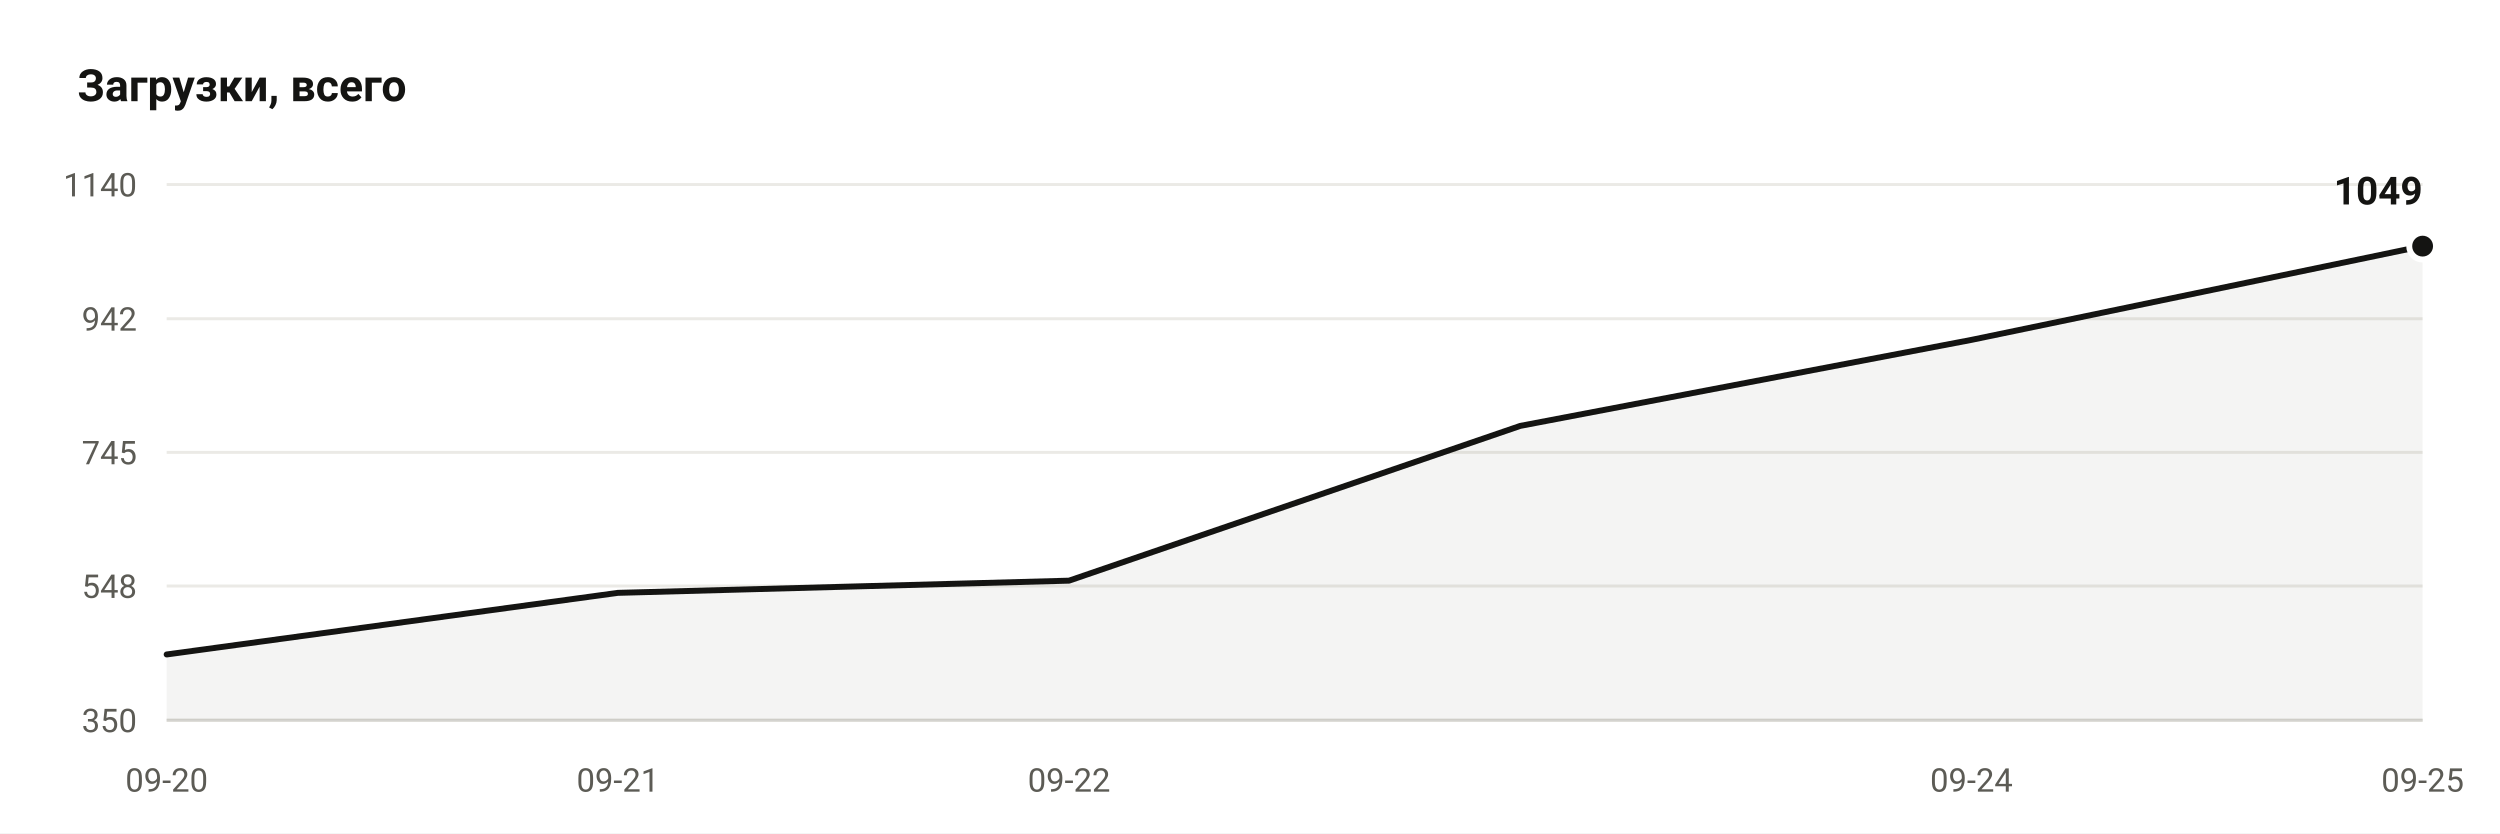
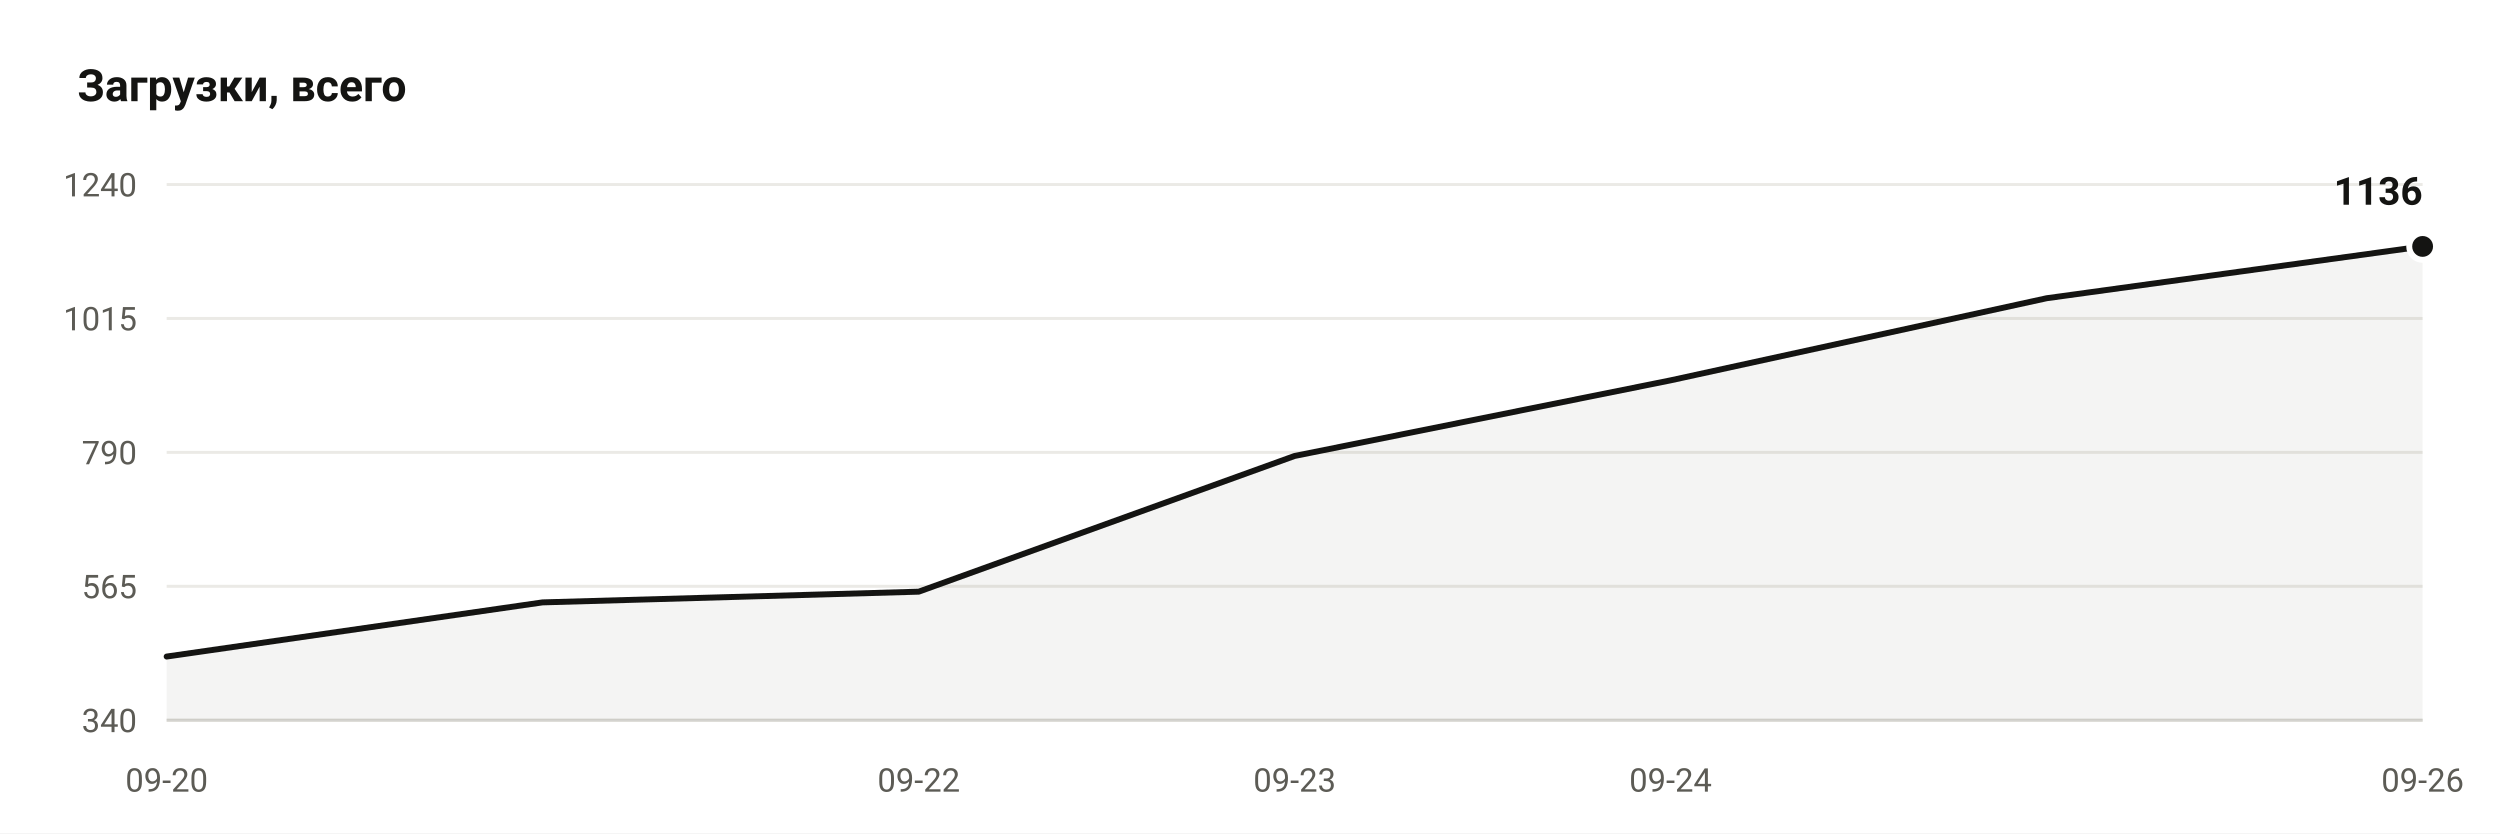
- <svg xmlns="http://www.w3.org/2000/svg" viewBox="0 0 840 280" width="840" height="280" role="img" aria-label="Downloads: 1049">
+ <svg xmlns="http://www.w3.org/2000/svg" viewBox="0 0 840 280" width="840" height="280" role="img" aria-label="Downloads: 1136">
  <rect width="840" height="280" fill="#ffffff" />
  <text x="26" y="34" font-family="ui-sans-serif, -apple-system, Segoe UI, Roboto, Helvetica, Arial, sans-serif" font-size="15" font-weight="600" fill="#141412">Загрузки, всего</text>
  <line x1="56" y1="242.0" x2="814" y2="242.0" stroke="#ebeae6" stroke-width="1" />
-   <text x="46" y="246.0" text-anchor="end" font-family="ui-sans-serif, -apple-system, Segoe UI, Roboto, Helvetica, Arial, sans-serif" font-size="11" fill="#5c5b55">350</text>
-   <line x1="56" y1="196.9" x2="814" y2="196.9" stroke="#ebeae6" stroke-width="1" />
-   <text x="46" y="200.9" text-anchor="end" font-family="ui-sans-serif, -apple-system, Segoe UI, Roboto, Helvetica, Arial, sans-serif" font-size="11" fill="#5c5b55">548</text>
+   <text x="46" y="246.0" text-anchor="end" font-family="ui-sans-serif, -apple-system, Segoe UI, Roboto, Helvetica, Arial, sans-serif" font-size="11" fill="#5c5b55">340</text>
+   <line x1="56" y1="197.0" x2="814" y2="197.0" stroke="#ebeae6" stroke-width="1" />
+   <text x="46" y="201.0" text-anchor="end" font-family="ui-sans-serif, -apple-system, Segoe UI, Roboto, Helvetica, Arial, sans-serif" font-size="11" fill="#5c5b55">565</text>
  <line x1="56" y1="152.0" x2="814" y2="152.0" stroke="#ebeae6" stroke-width="1" />
-   <text x="46" y="156.0" text-anchor="end" font-family="ui-sans-serif, -apple-system, Segoe UI, Roboto, Helvetica, Arial, sans-serif" font-size="11" fill="#5c5b55">745</text>
-   <line x1="56" y1="107.1" x2="814" y2="107.1" stroke="#ebeae6" stroke-width="1" />
-   <text x="46" y="111.1" text-anchor="end" font-family="ui-sans-serif, -apple-system, Segoe UI, Roboto, Helvetica, Arial, sans-serif" font-size="11" fill="#5c5b55">942</text>
+   <text x="46" y="156.0" text-anchor="end" font-family="ui-sans-serif, -apple-system, Segoe UI, Roboto, Helvetica, Arial, sans-serif" font-size="11" fill="#5c5b55">790</text>
+   <line x1="56" y1="107.0" x2="814" y2="107.0" stroke="#ebeae6" stroke-width="1" />
+   <text x="46" y="111.0" text-anchor="end" font-family="ui-sans-serif, -apple-system, Segoe UI, Roboto, Helvetica, Arial, sans-serif" font-size="11" fill="#5c5b55">1015</text>
  <line x1="56" y1="62.0" x2="814" y2="62.0" stroke="#ebeae6" stroke-width="1" />
-   <text x="46" y="66.0" text-anchor="end" font-family="ui-sans-serif, -apple-system, Segoe UI, Roboto, Helvetica, Arial, sans-serif" font-size="11" fill="#5c5b55">1140</text>
+   <text x="46" y="66.0" text-anchor="end" font-family="ui-sans-serif, -apple-system, Segoe UI, Roboto, Helvetica, Arial, sans-serif" font-size="11" fill="#5c5b55">1240</text>
  <line x1="56" y1="242.0" x2="814" y2="242.0" stroke="#d7d6d1" stroke-width="1" />
-   <path d="M 56.0 242.0 L 56.0 219.9 L 207.6 199.2 L 359.2 195.1 L 510.8 143.1 L 662.4 114.2 L 814.0 82.7 L 814.0 242.0 Z" fill="#141412" fill-opacity="0.05" />
-   <polyline points="56.0,219.9 207.6,199.2 359.2,195.1 510.8,143.1 662.4,114.2 814.0,82.7" fill="none" stroke="#141412" stroke-width="2" stroke-linejoin="round" stroke-linecap="round" />
-   <circle cx="814.0" cy="82.7" r="4.5" fill="#141412" stroke="#ffffff" stroke-width="2" />
-   <text x="814.0" y="68.7" text-anchor="end" font-family="ui-sans-serif, -apple-system, Segoe UI, Roboto, Helvetica, Arial, sans-serif" font-size="13" font-weight="600" fill="#141412">1049</text>
+   <path d="M 56.0 242.0 L 56.0 220.6 L 182.3 202.4 L 308.7 198.8 L 435.0 153.2 L 561.3 127.8 L 687.7 100.2 L 814.0 82.8 L 814.0 242.0 Z" fill="#141412" fill-opacity="0.05" />
+   <polyline points="56.0,220.6 182.3,202.4 308.7,198.8 435.0,153.2 561.3,127.8 687.7,100.2 814.0,82.8" fill="none" stroke="#141412" stroke-width="2" stroke-linejoin="round" stroke-linecap="round" />
+   <circle cx="814.0" cy="82.8" r="4.5" fill="#141412" stroke="#ffffff" stroke-width="2" />
+   <text x="814.0" y="68.8" text-anchor="end" font-family="ui-sans-serif, -apple-system, Segoe UI, Roboto, Helvetica, Arial, sans-serif" font-size="13" font-weight="600" fill="#141412">1136</text>
  <text x="56.0" y="266" text-anchor="middle" font-family="ui-sans-serif, -apple-system, Segoe UI, Roboto, Helvetica, Arial, sans-serif" font-size="11" fill="#5c5b55">09-20</text>
-   <text x="207.6" y="266" text-anchor="middle" font-family="ui-sans-serif, -apple-system, Segoe UI, Roboto, Helvetica, Arial, sans-serif" font-size="11" fill="#5c5b55">09-21</text>
-   <text x="359.2" y="266" text-anchor="middle" font-family="ui-sans-serif, -apple-system, Segoe UI, Roboto, Helvetica, Arial, sans-serif" font-size="11" fill="#5c5b55">09-22</text>
-   <text x="662.4" y="266" text-anchor="middle" font-family="ui-sans-serif, -apple-system, Segoe UI, Roboto, Helvetica, Arial, sans-serif" font-size="11" fill="#5c5b55">09-24</text>
-   <text x="814.0" y="266" text-anchor="middle" font-family="ui-sans-serif, -apple-system, Segoe UI, Roboto, Helvetica, Arial, sans-serif" font-size="11" fill="#5c5b55">09-25</text>
+   <text x="308.7" y="266" text-anchor="middle" font-family="ui-sans-serif, -apple-system, Segoe UI, Roboto, Helvetica, Arial, sans-serif" font-size="11" fill="#5c5b55">09-22</text>
+   <text x="435.0" y="266" text-anchor="middle" font-family="ui-sans-serif, -apple-system, Segoe UI, Roboto, Helvetica, Arial, sans-serif" font-size="11" fill="#5c5b55">09-23</text>
+   <text x="561.3" y="266" text-anchor="middle" font-family="ui-sans-serif, -apple-system, Segoe UI, Roboto, Helvetica, Arial, sans-serif" font-size="11" fill="#5c5b55">09-24</text>
+   <text x="814.0" y="266" text-anchor="middle" font-family="ui-sans-serif, -apple-system, Segoe UI, Roboto, Helvetica, Arial, sans-serif" font-size="11" fill="#5c5b55">09-26</text>
</svg>
